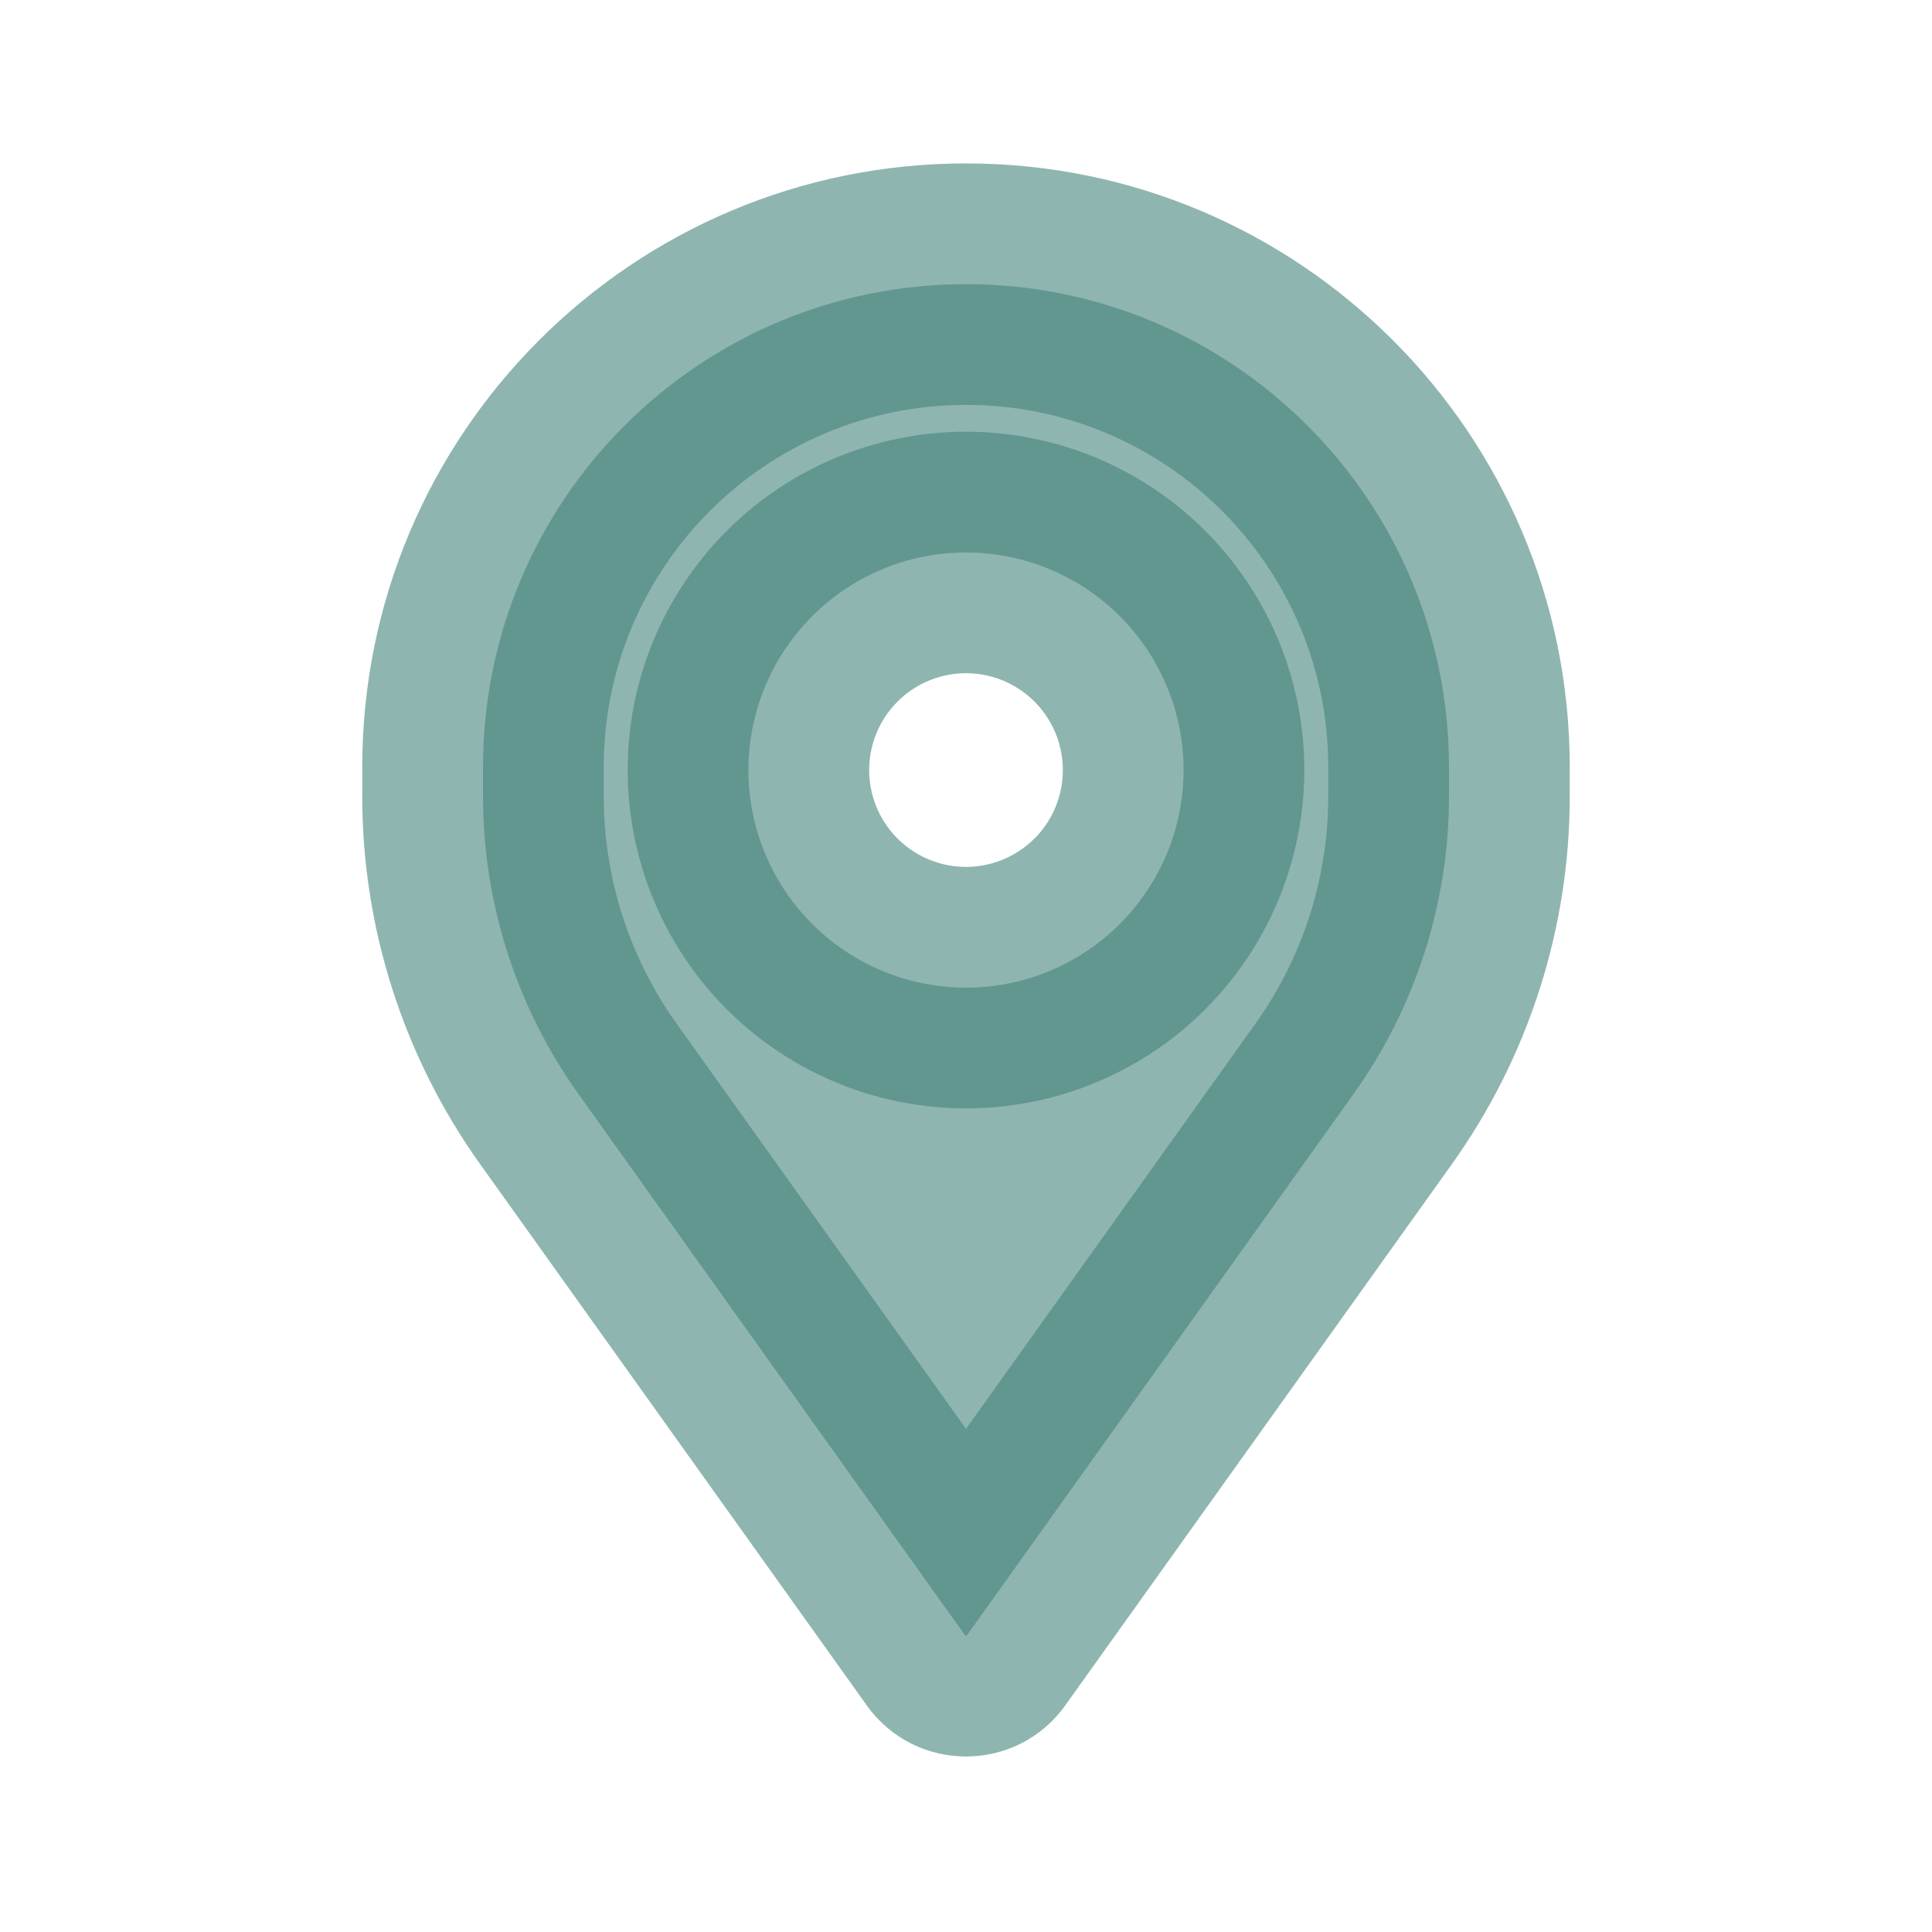
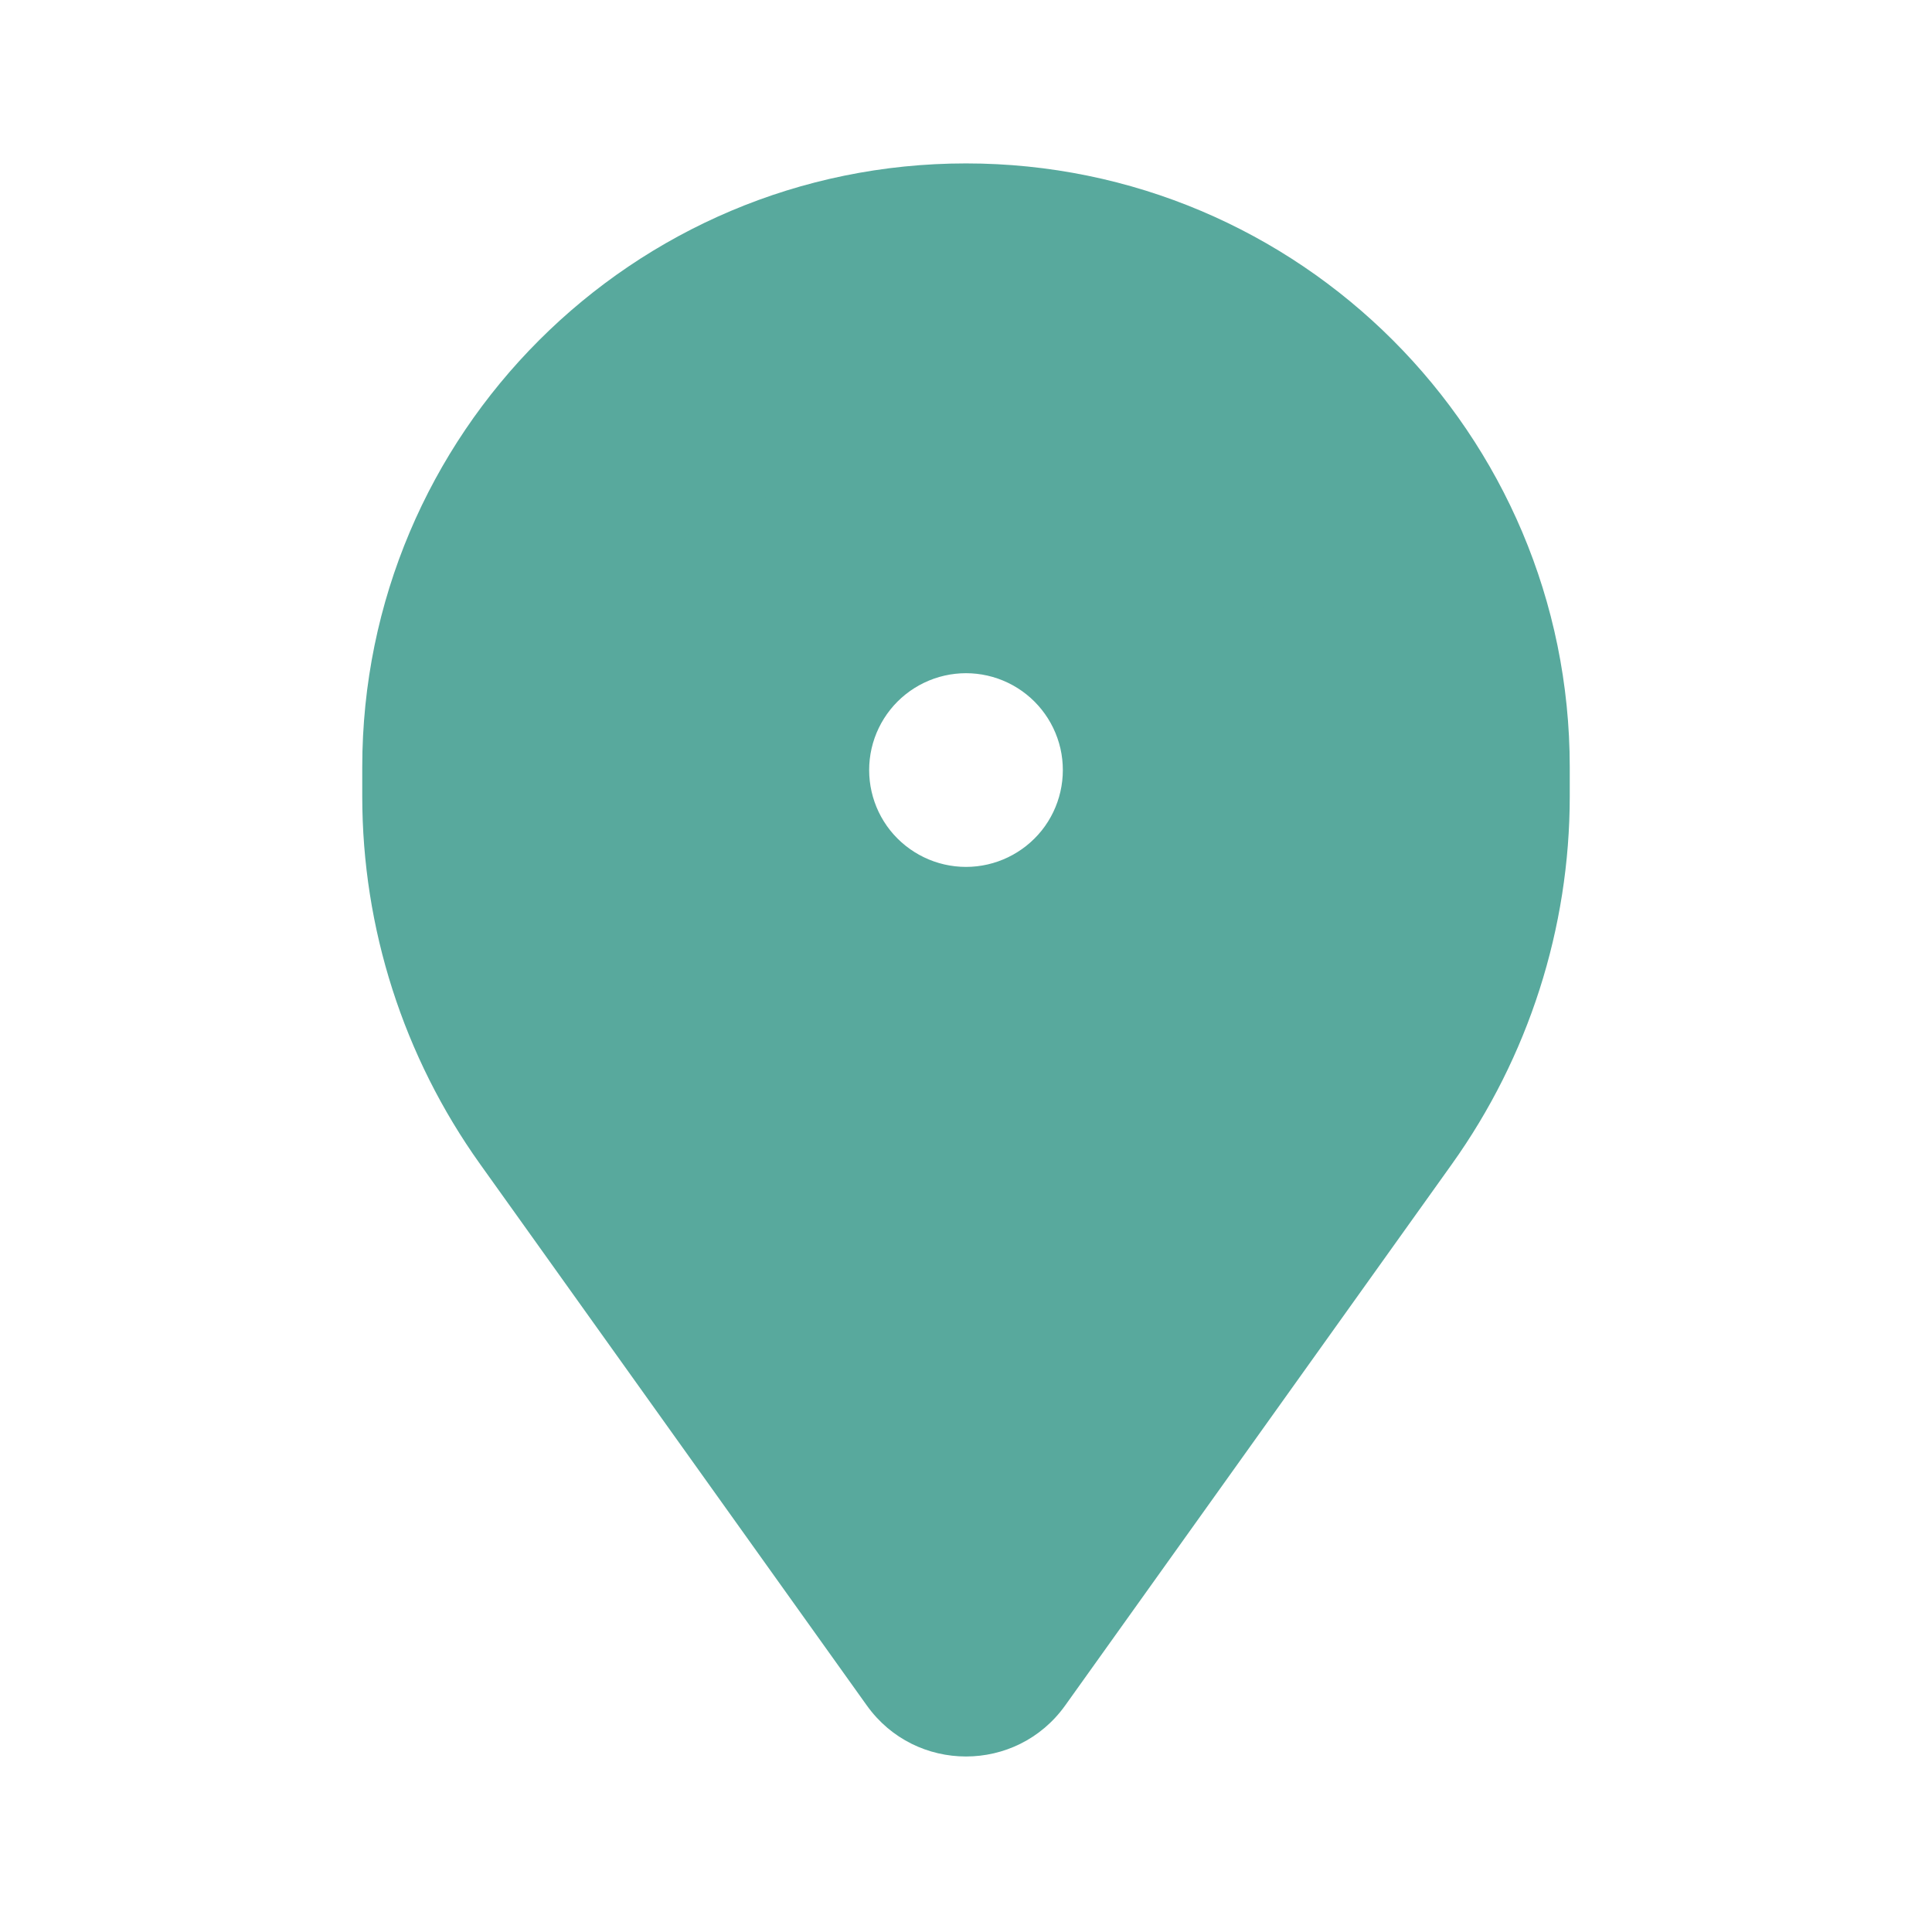
<svg xmlns="http://www.w3.org/2000/svg" width="24" height="24" viewBox="0 0 24 24" fill="none">
-   <path fill-rule="evenodd" clip-rule="evenodd" d="M12 3.53C15.314 3.53 18 6.217 18 9.53V9.892C18 11.217 17.586 12.51 16.815 13.589L12.012 20.314C12.006 20.322 11.994 20.322 11.988 20.314L7.185 13.589C6.414 12.51 6 11.217 6 9.892V9.53C6 6.217 8.686 3.53 12 3.53ZM14.635 8.965C14.452 8.163 13.914 7.488 13.173 7.131C12.432 6.774 11.568 6.774 10.827 7.131C10.086 7.488 9.548 8.163 9.365 8.965C9.182 9.767 9.374 10.608 9.887 11.251C10.4 11.894 11.177 12.269 12 12.269C12.823 12.269 13.6 11.894 14.113 11.251C14.626 10.608 14.818 9.767 14.635 8.965Z" fill="#45847B" fill-opacity="0.6" />
-   <path d="M16.815 13.589L15.595 12.717V12.717L16.815 13.589ZM12.012 20.314L13.232 21.186L13.232 21.186L12.012 20.314ZM11.988 20.314L10.768 21.186L10.768 21.186L11.988 20.314ZM7.185 13.589L5.964 14.461L5.964 14.461L7.185 13.589ZM13.173 7.131L13.824 5.779L13.824 5.779L13.173 7.131ZM14.635 8.965L13.173 9.298L13.173 9.298L14.635 8.965ZM9.365 8.965L7.902 8.631H7.902L9.365 8.965ZM9.887 11.251L8.714 12.187H8.714L9.887 11.251ZM14.113 11.251L15.286 12.187H15.286L14.113 11.251ZM19.5 9.53C19.5 5.388 16.142 2.03 12 2.03V5.03C14.485 5.03 16.5 7.045 16.5 9.53H19.5ZM19.5 9.892V9.53H16.5V9.892H19.5ZM18.036 14.461C18.988 13.128 19.5 11.53 19.5 9.892H16.5C16.5 10.905 16.183 11.893 15.595 12.717L18.036 14.461ZM13.232 21.186L18.036 14.461L15.595 12.717L10.791 19.442L13.232 21.186ZM10.768 21.186C11.372 22.031 12.628 22.031 13.232 21.186L10.791 19.442C11.384 18.612 12.616 18.612 13.209 19.442L10.768 21.186ZM5.964 14.461L10.768 21.186L13.209 19.442L8.406 12.717L5.964 14.461ZM4.5 9.892C4.5 11.53 5.012 13.128 5.964 14.461L8.406 12.717C7.817 11.893 7.5 10.905 7.5 9.892H4.5ZM4.5 9.53V9.892H7.5V9.53H4.5ZM12 2.03C7.858 2.03 4.5 5.388 4.5 9.53H7.5C7.5 7.045 9.515 5.03 12 5.03V2.03ZM12.522 8.482C12.852 8.641 13.091 8.941 13.173 9.298L16.098 8.631C15.813 7.384 14.976 6.334 13.824 5.779L12.522 8.482ZM11.478 8.482C11.808 8.323 12.192 8.323 12.522 8.482L13.824 5.779C12.671 5.224 11.329 5.224 10.176 5.779L11.478 8.482ZM10.827 9.298C10.909 8.941 11.148 8.641 11.478 8.482L10.176 5.779C9.024 6.334 8.187 7.384 7.902 8.631L10.827 9.298ZM11.059 10.316C10.831 10.03 10.746 9.655 10.827 9.298L7.902 8.631C7.618 9.878 7.917 11.187 8.714 12.187L11.059 10.316ZM12 10.769C11.634 10.769 11.288 10.602 11.059 10.316L8.714 12.187C9.512 13.187 10.721 13.769 12 13.769L12 10.769ZM12.941 10.316C12.712 10.602 12.366 10.769 12 10.769L12 13.769C13.279 13.769 14.489 13.187 15.286 12.187L12.941 10.316ZM13.173 9.298C13.254 9.655 13.169 10.03 12.941 10.316L15.286 12.187C16.083 11.187 16.382 9.878 16.098 8.631L13.173 9.298Z" fill="#45847B" fill-opacity="0.6" />
+   <path fill-rule="evenodd" clip-rule="evenodd" d="M12 3.53C15.314 3.53 18 6.217 18 9.53V9.892C18 11.217 17.586 12.51 16.815 13.589L12.012 20.314C12.006 20.322 11.994 20.322 11.988 20.314L7.185 13.589C6.414 12.51 6 11.217 6 9.892V9.53C6 6.217 8.686 3.53 12 3.53ZM14.635 8.965C14.452 8.163 13.914 7.488 13.173 7.131C12.432 6.774 11.568 6.774 10.827 7.131C10.086 7.488 9.548 8.163 9.365 8.965C9.182 9.767 9.374 10.608 9.887 11.251C10.4 11.894 11.177 12.269 12 12.269C12.823 12.269 13.6 11.894 14.113 11.251C14.626 10.608 14.818 9.767 14.635 8.965Z" fill="#58A99D" />
+   <path d="M16.815 13.589L15.595 12.717V12.717L16.815 13.589ZM12.012 20.314L13.232 21.186L13.232 21.186L12.012 20.314ZM11.988 20.314L10.768 21.186L10.768 21.186L11.988 20.314ZM7.185 13.589L5.964 14.461L5.964 14.461L7.185 13.589ZM13.173 7.131L13.824 5.779L13.824 5.779L13.173 7.131ZM14.635 8.965L13.173 9.298L13.173 9.298L14.635 8.965ZM9.365 8.965L7.902 8.631H7.902L9.365 8.965ZM9.887 11.251L8.714 12.187H8.714L9.887 11.251ZM14.113 11.251L15.286 12.187H15.286L14.113 11.251ZM19.5 9.53C19.5 5.388 16.142 2.03 12 2.03V5.03C14.485 5.03 16.5 7.045 16.5 9.53H19.5ZM19.5 9.892V9.53H16.5V9.892H19.5ZM18.036 14.461C18.988 13.128 19.5 11.53 19.5 9.892H16.5C16.5 10.905 16.183 11.893 15.595 12.717L18.036 14.461ZM13.232 21.186L18.036 14.461L15.595 12.717L10.791 19.442L13.232 21.186ZM10.768 21.186C11.372 22.031 12.628 22.031 13.232 21.186L10.791 19.442C11.384 18.612 12.616 18.612 13.209 19.442L10.768 21.186ZM5.964 14.461L10.768 21.186L13.209 19.442L8.406 12.717L5.964 14.461ZM4.5 9.892C4.5 11.53 5.012 13.128 5.964 14.461L8.406 12.717C7.817 11.893 7.5 10.905 7.5 9.892H4.5ZM4.5 9.53V9.892H7.5V9.53H4.5ZM12 2.03C7.858 2.03 4.5 5.388 4.5 9.53H7.5C7.5 7.045 9.515 5.03 12 5.03V2.03ZM12.522 8.482C12.852 8.641 13.091 8.941 13.173 9.298L16.098 8.631C15.813 7.384 14.976 6.334 13.824 5.779L12.522 8.482ZM11.478 8.482C11.808 8.323 12.192 8.323 12.522 8.482L13.824 5.779C12.671 5.224 11.329 5.224 10.176 5.779L11.478 8.482ZM10.827 9.298C10.909 8.941 11.148 8.641 11.478 8.482L10.176 5.779C9.024 6.334 8.187 7.384 7.902 8.631L10.827 9.298ZM11.059 10.316C10.831 10.03 10.746 9.655 10.827 9.298L7.902 8.631C7.618 9.878 7.917 11.187 8.714 12.187L11.059 10.316ZM12 10.769C11.634 10.769 11.288 10.602 11.059 10.316L8.714 12.187C9.512 13.187 10.721 13.769 12 13.769L12 10.769ZM12.941 10.316C12.712 10.602 12.366 10.769 12 10.769L12 13.769C13.279 13.769 14.489 13.187 15.286 12.187L12.941 10.316ZM13.173 9.298C13.254 9.655 13.169 10.03 12.941 10.316L15.286 12.187C16.083 11.187 16.382 9.878 16.098 8.631L13.173 9.298Z" fill="#58A99D" />
</svg>
